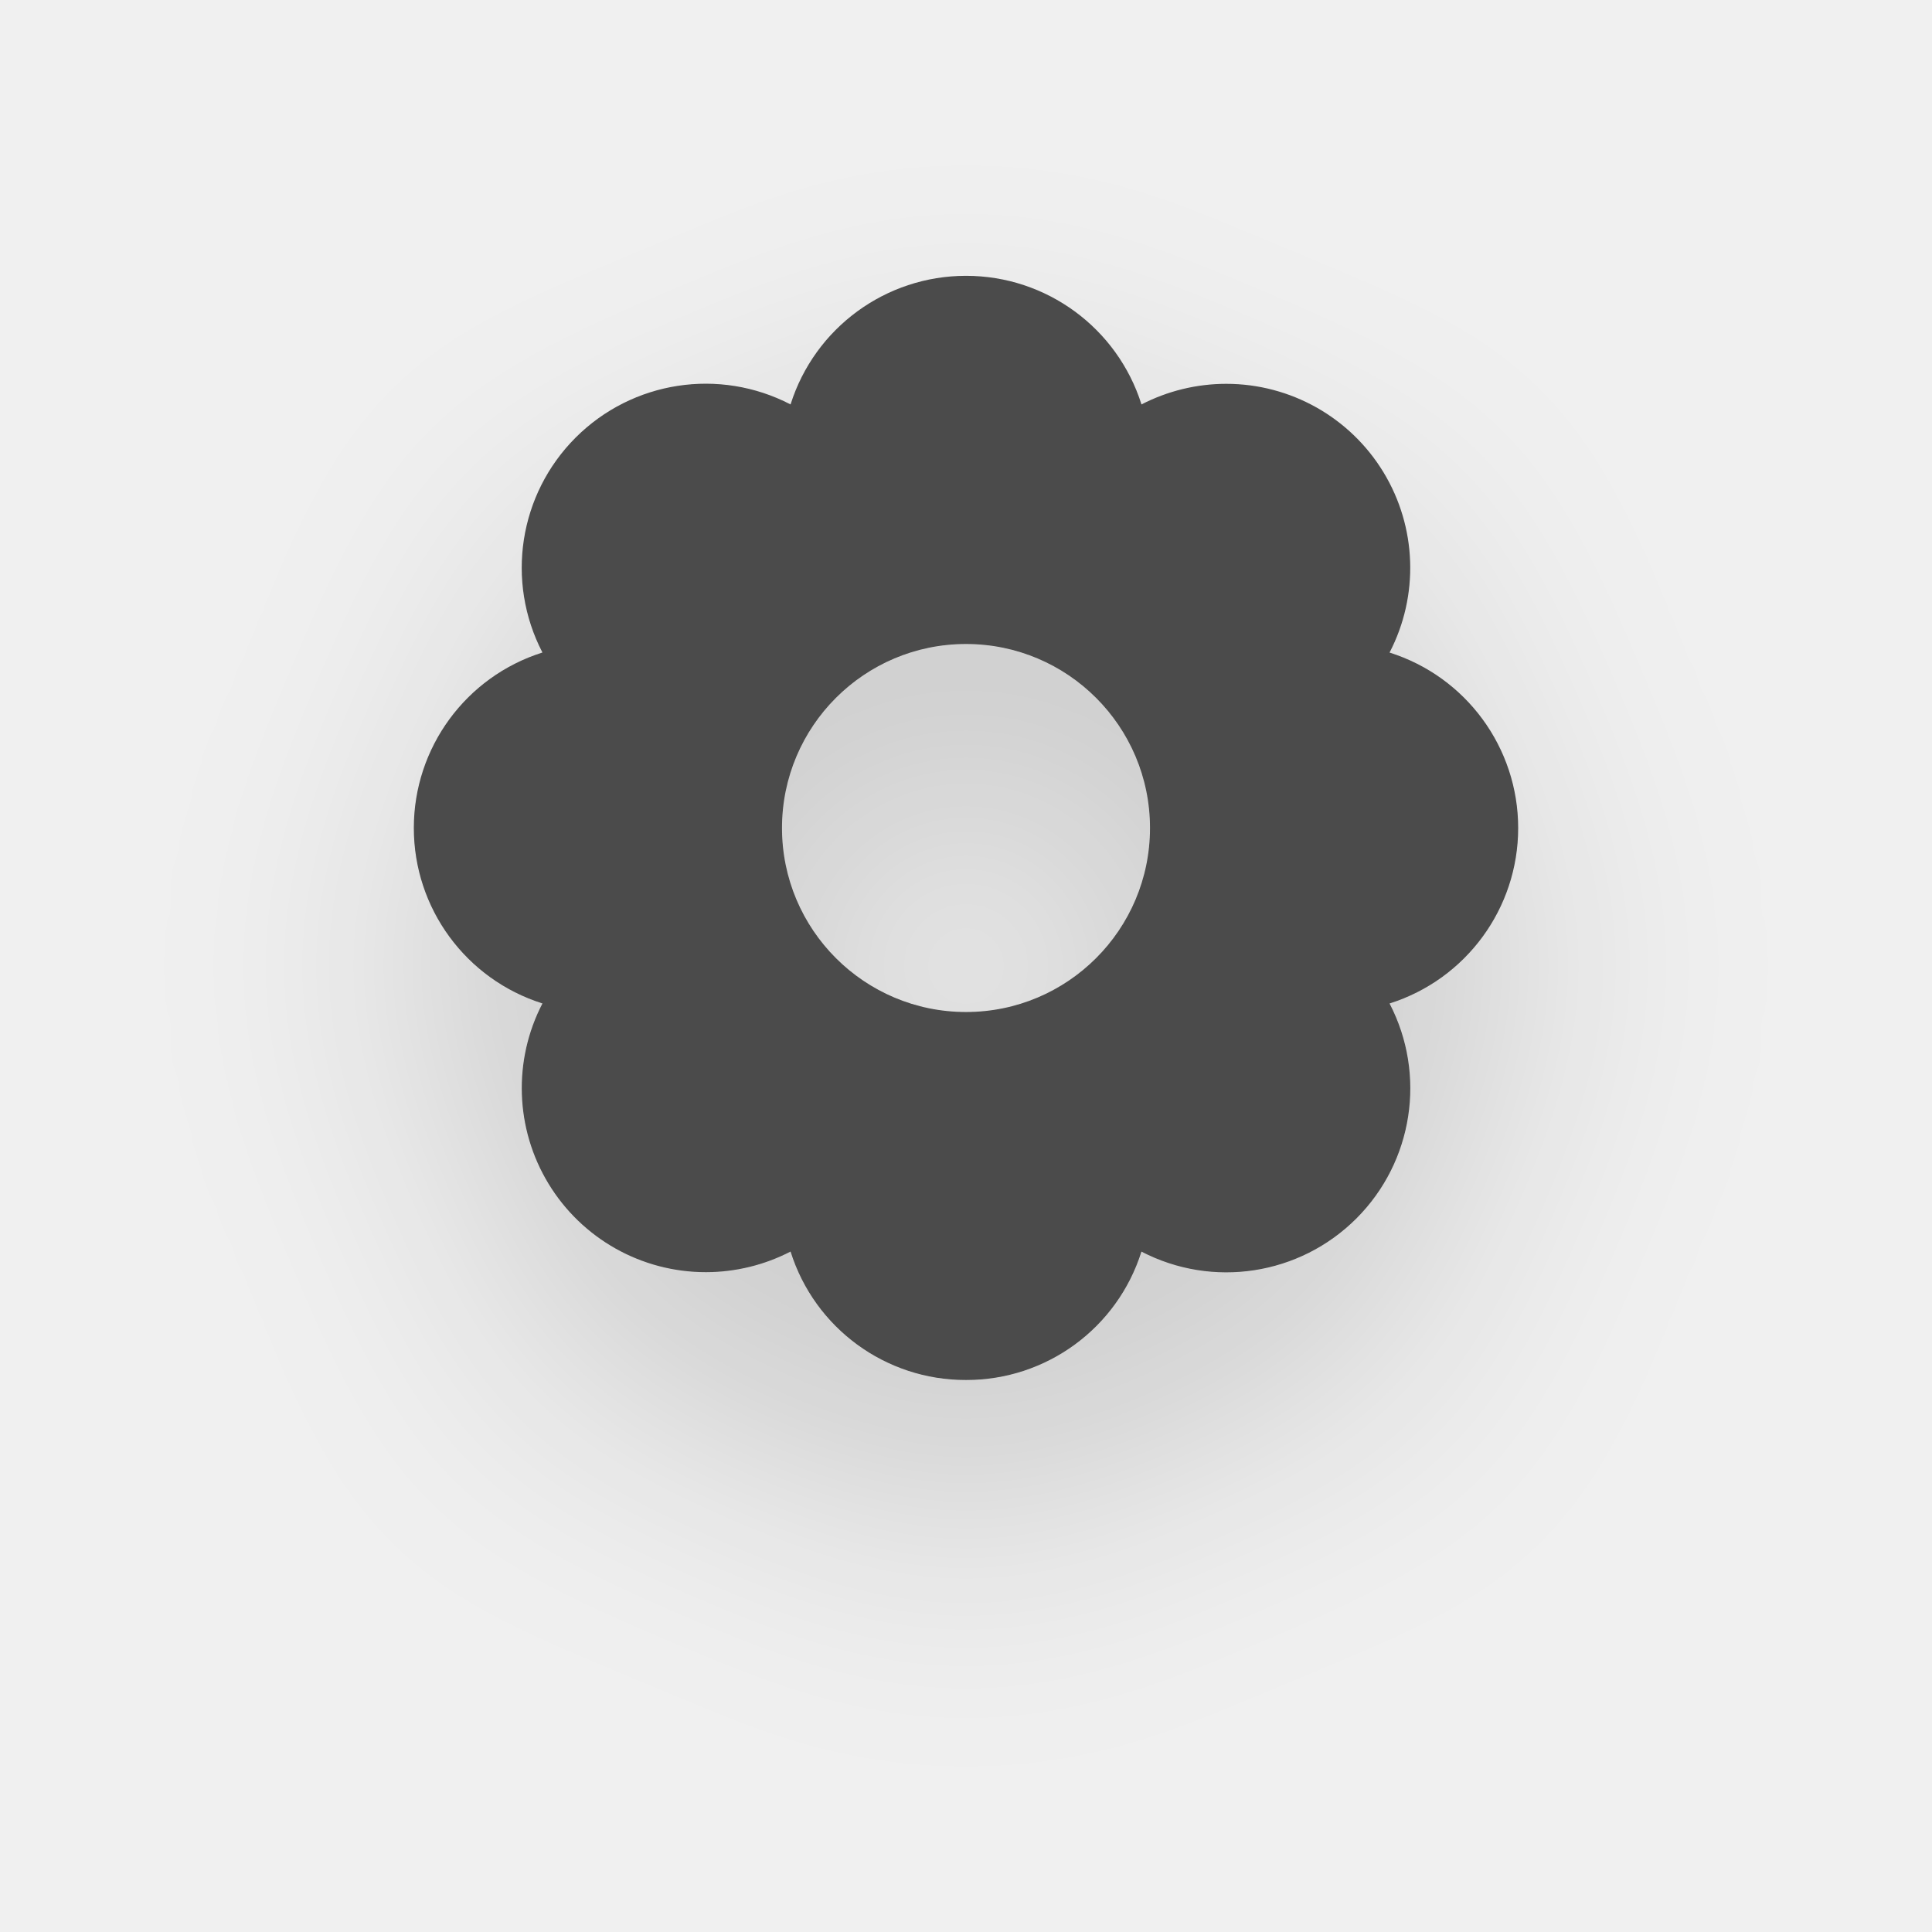
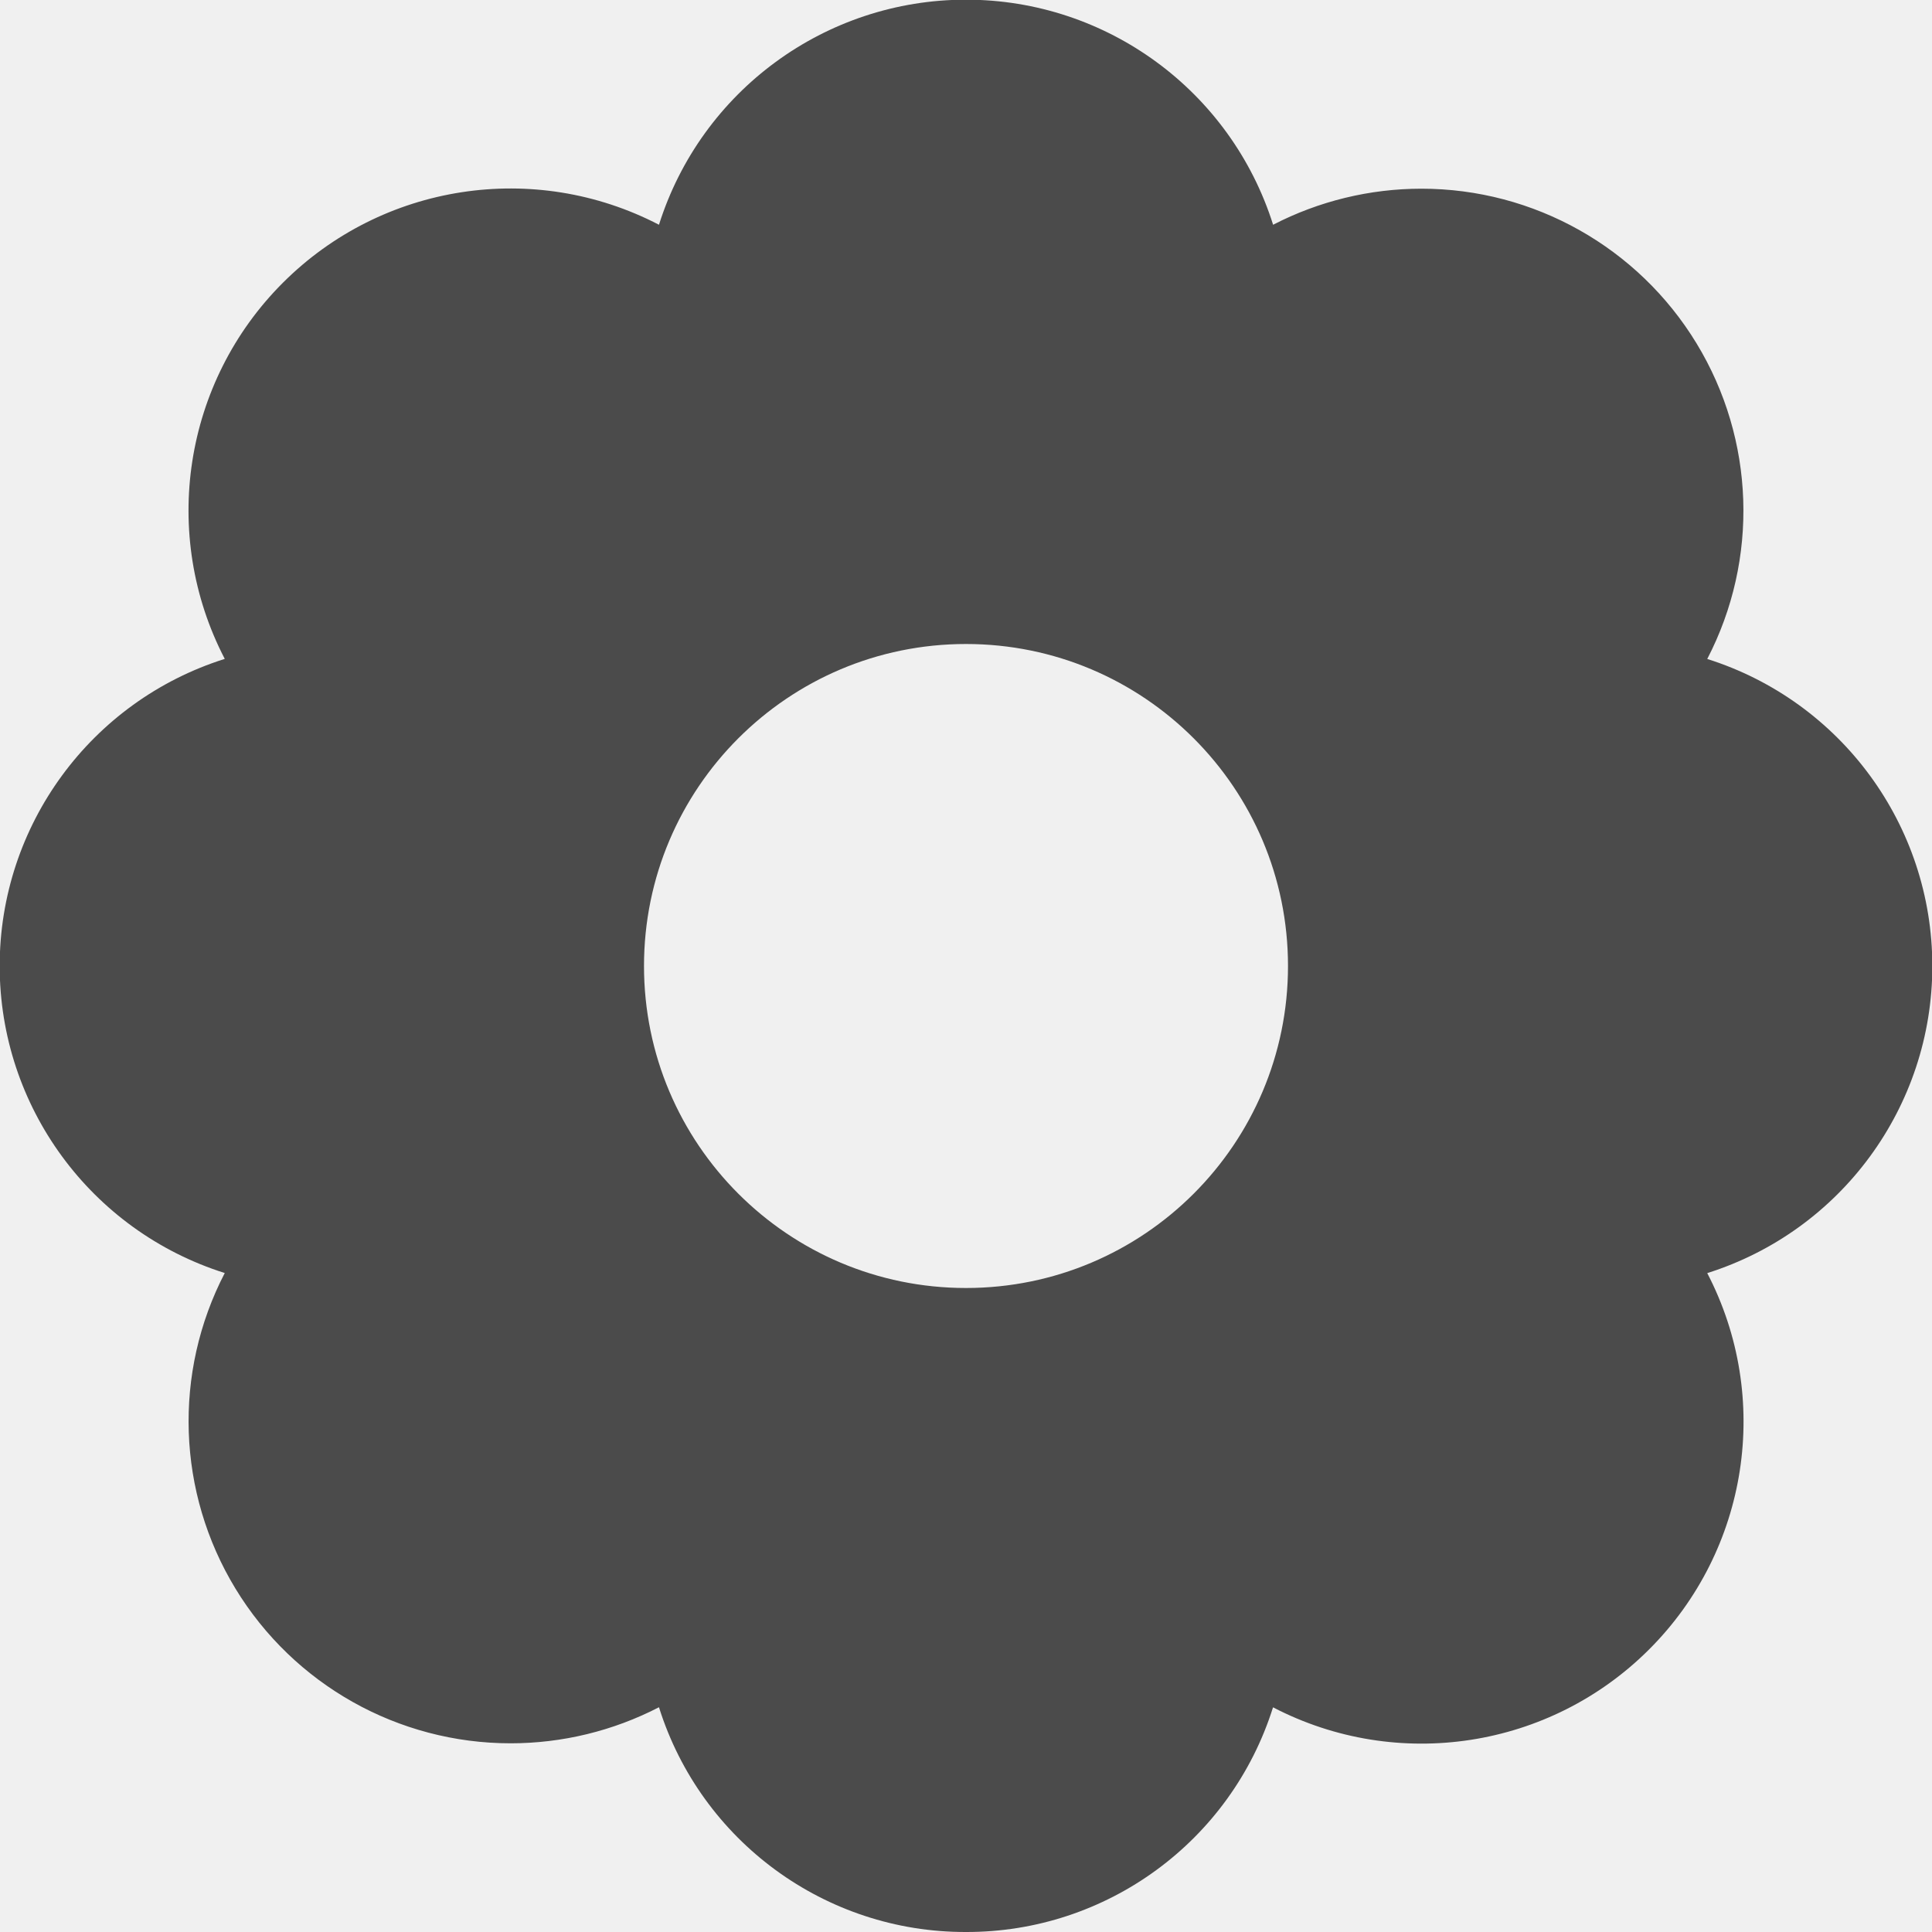
- <svg xmlns="http://www.w3.org/2000/svg" width="42" height="42" viewBox="0 0 42 42">
+ <svg xmlns="http://www.w3.org/2000/svg" width="24" height="24" viewBox="0 0 24 24">
  <defs>
-     <style>.a{fill:#4b4b4b;}.b{filter:url(#a);}</style>
-     <filter id="a" x="0" y="0" width="42" height="42" filterUnits="userSpaceOnUse">
-       <feOffset dy="3" input="SourceAlpha" />
-       <feGaussianBlur stdDeviation="3" result="b" />
-       <feFlood flood-opacity="0.161" />
-       <feComposite operator="in" in2="b" />
-       <feComposite in="SourceGraphic" />
-     </filter>
+     <style>.a{fill:#fff;stroke:#707070;}.b{clip-path:url(#a);}.c{fill:#4b4b4b;}</style>
+     <clipPath id="a">
+       <rect class="a" width="24" height="24" transform="translate(135 507)" />
+     </clipPath>
  </defs>
-   <g class="b" transform="matrix(1, 0, 0, 1, 0, 0)">
-     <path class="a" d="M12,24a3.987,3.987,0,0,1-3.814-2.792,4.016,4.016,0,0,1-1.842.448,4,4,0,0,1-3.552-5.842,4,4,0,0,1,0-7.629A4,4,0,0,1,8.186,2.792a4,4,0,0,1,7.629,0,4.016,4.016,0,0,1,1.842-.448,4,4,0,0,1,3.551,5.842,4,4,0,0,1,0,7.629,4,4,0,0,1-5.394,5.394A3.988,3.988,0,0,1,12,24ZM12,8a4,4,0,1,0,4,4A4,4,0,0,0,12,8Z" transform="translate(9 6)" />
+   <g class="b" transform="translate(-135 -507)">
+     <path class="c" d="M12,24a3.987,3.987,0,0,1-3.814-2.792,4.016,4.016,0,0,1-1.842.448,4,4,0,0,1-3.552-5.842,4,4,0,0,1,0-7.629A4,4,0,0,1,8.186,2.792a4,4,0,0,1,7.629,0,4.016,4.016,0,0,1,1.842-.448,4,4,0,0,1,3.551,5.842,4,4,0,0,1,0,7.629,4,4,0,0,1-5.394,5.394A3.988,3.988,0,0,1,12,24ZM12,8a4,4,0,1,0,4,4A4,4,0,0,0,12,8Z" transform="translate(135 507)" />
  </g>
</svg>
